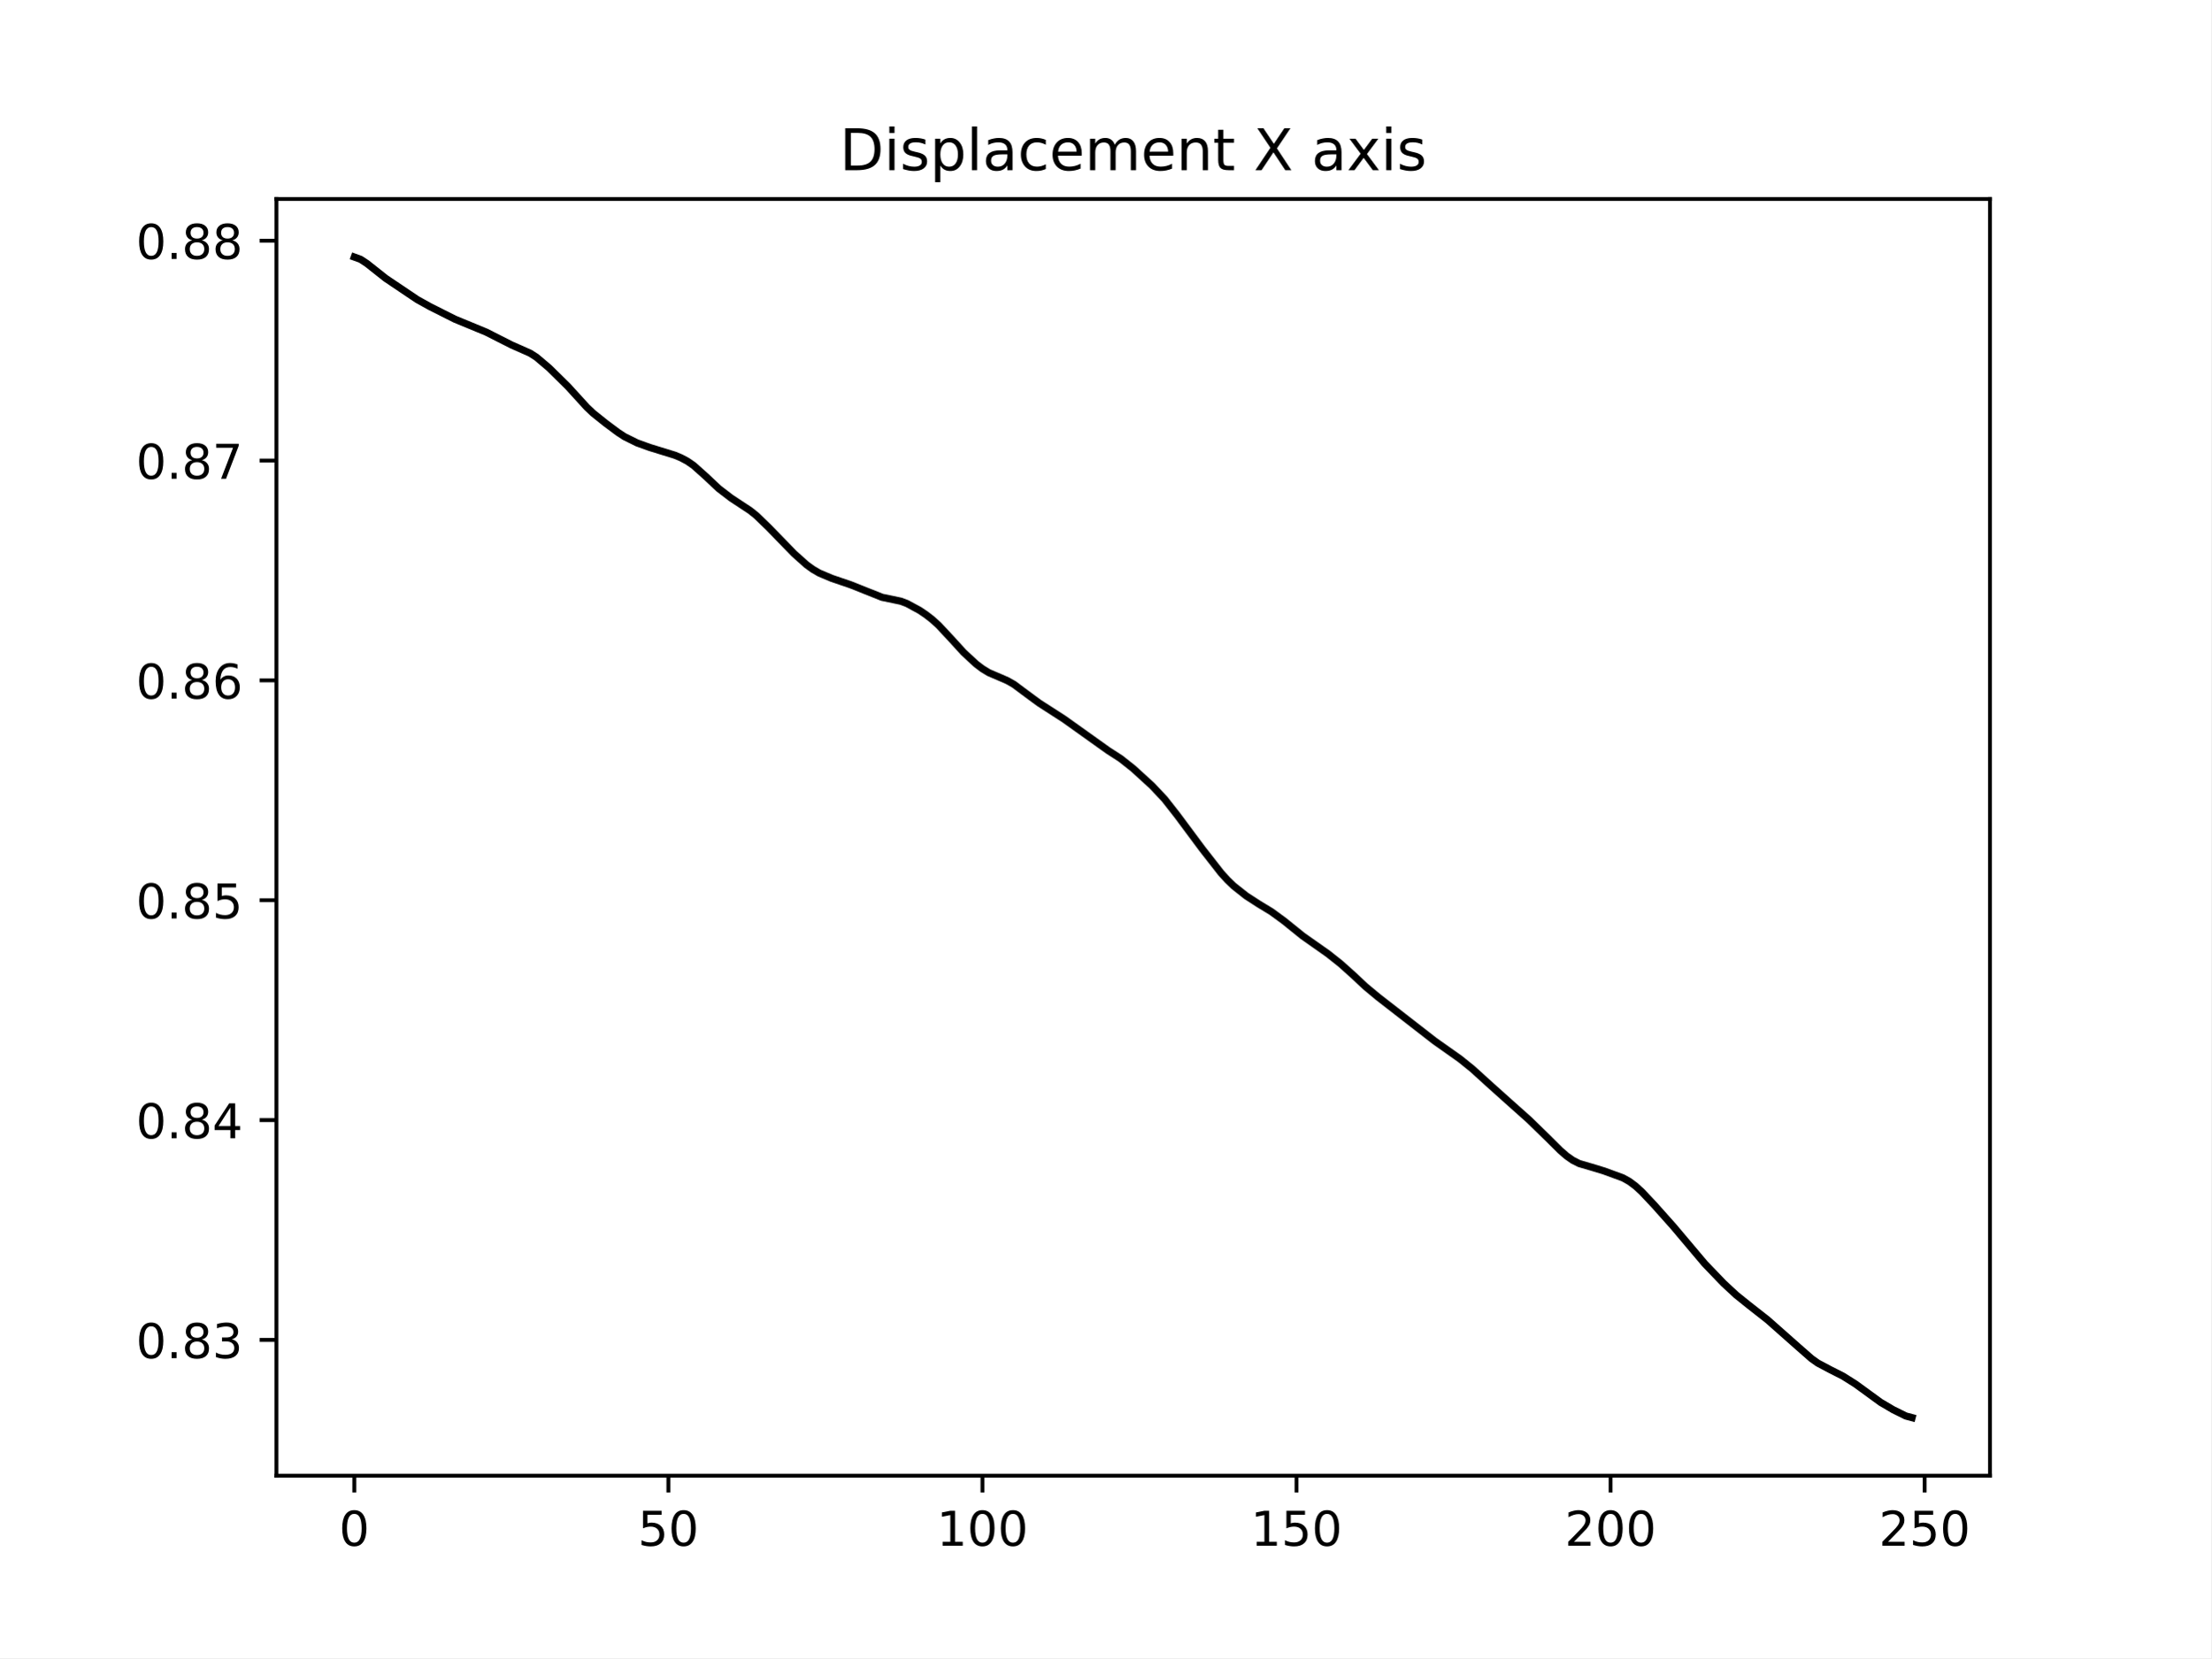
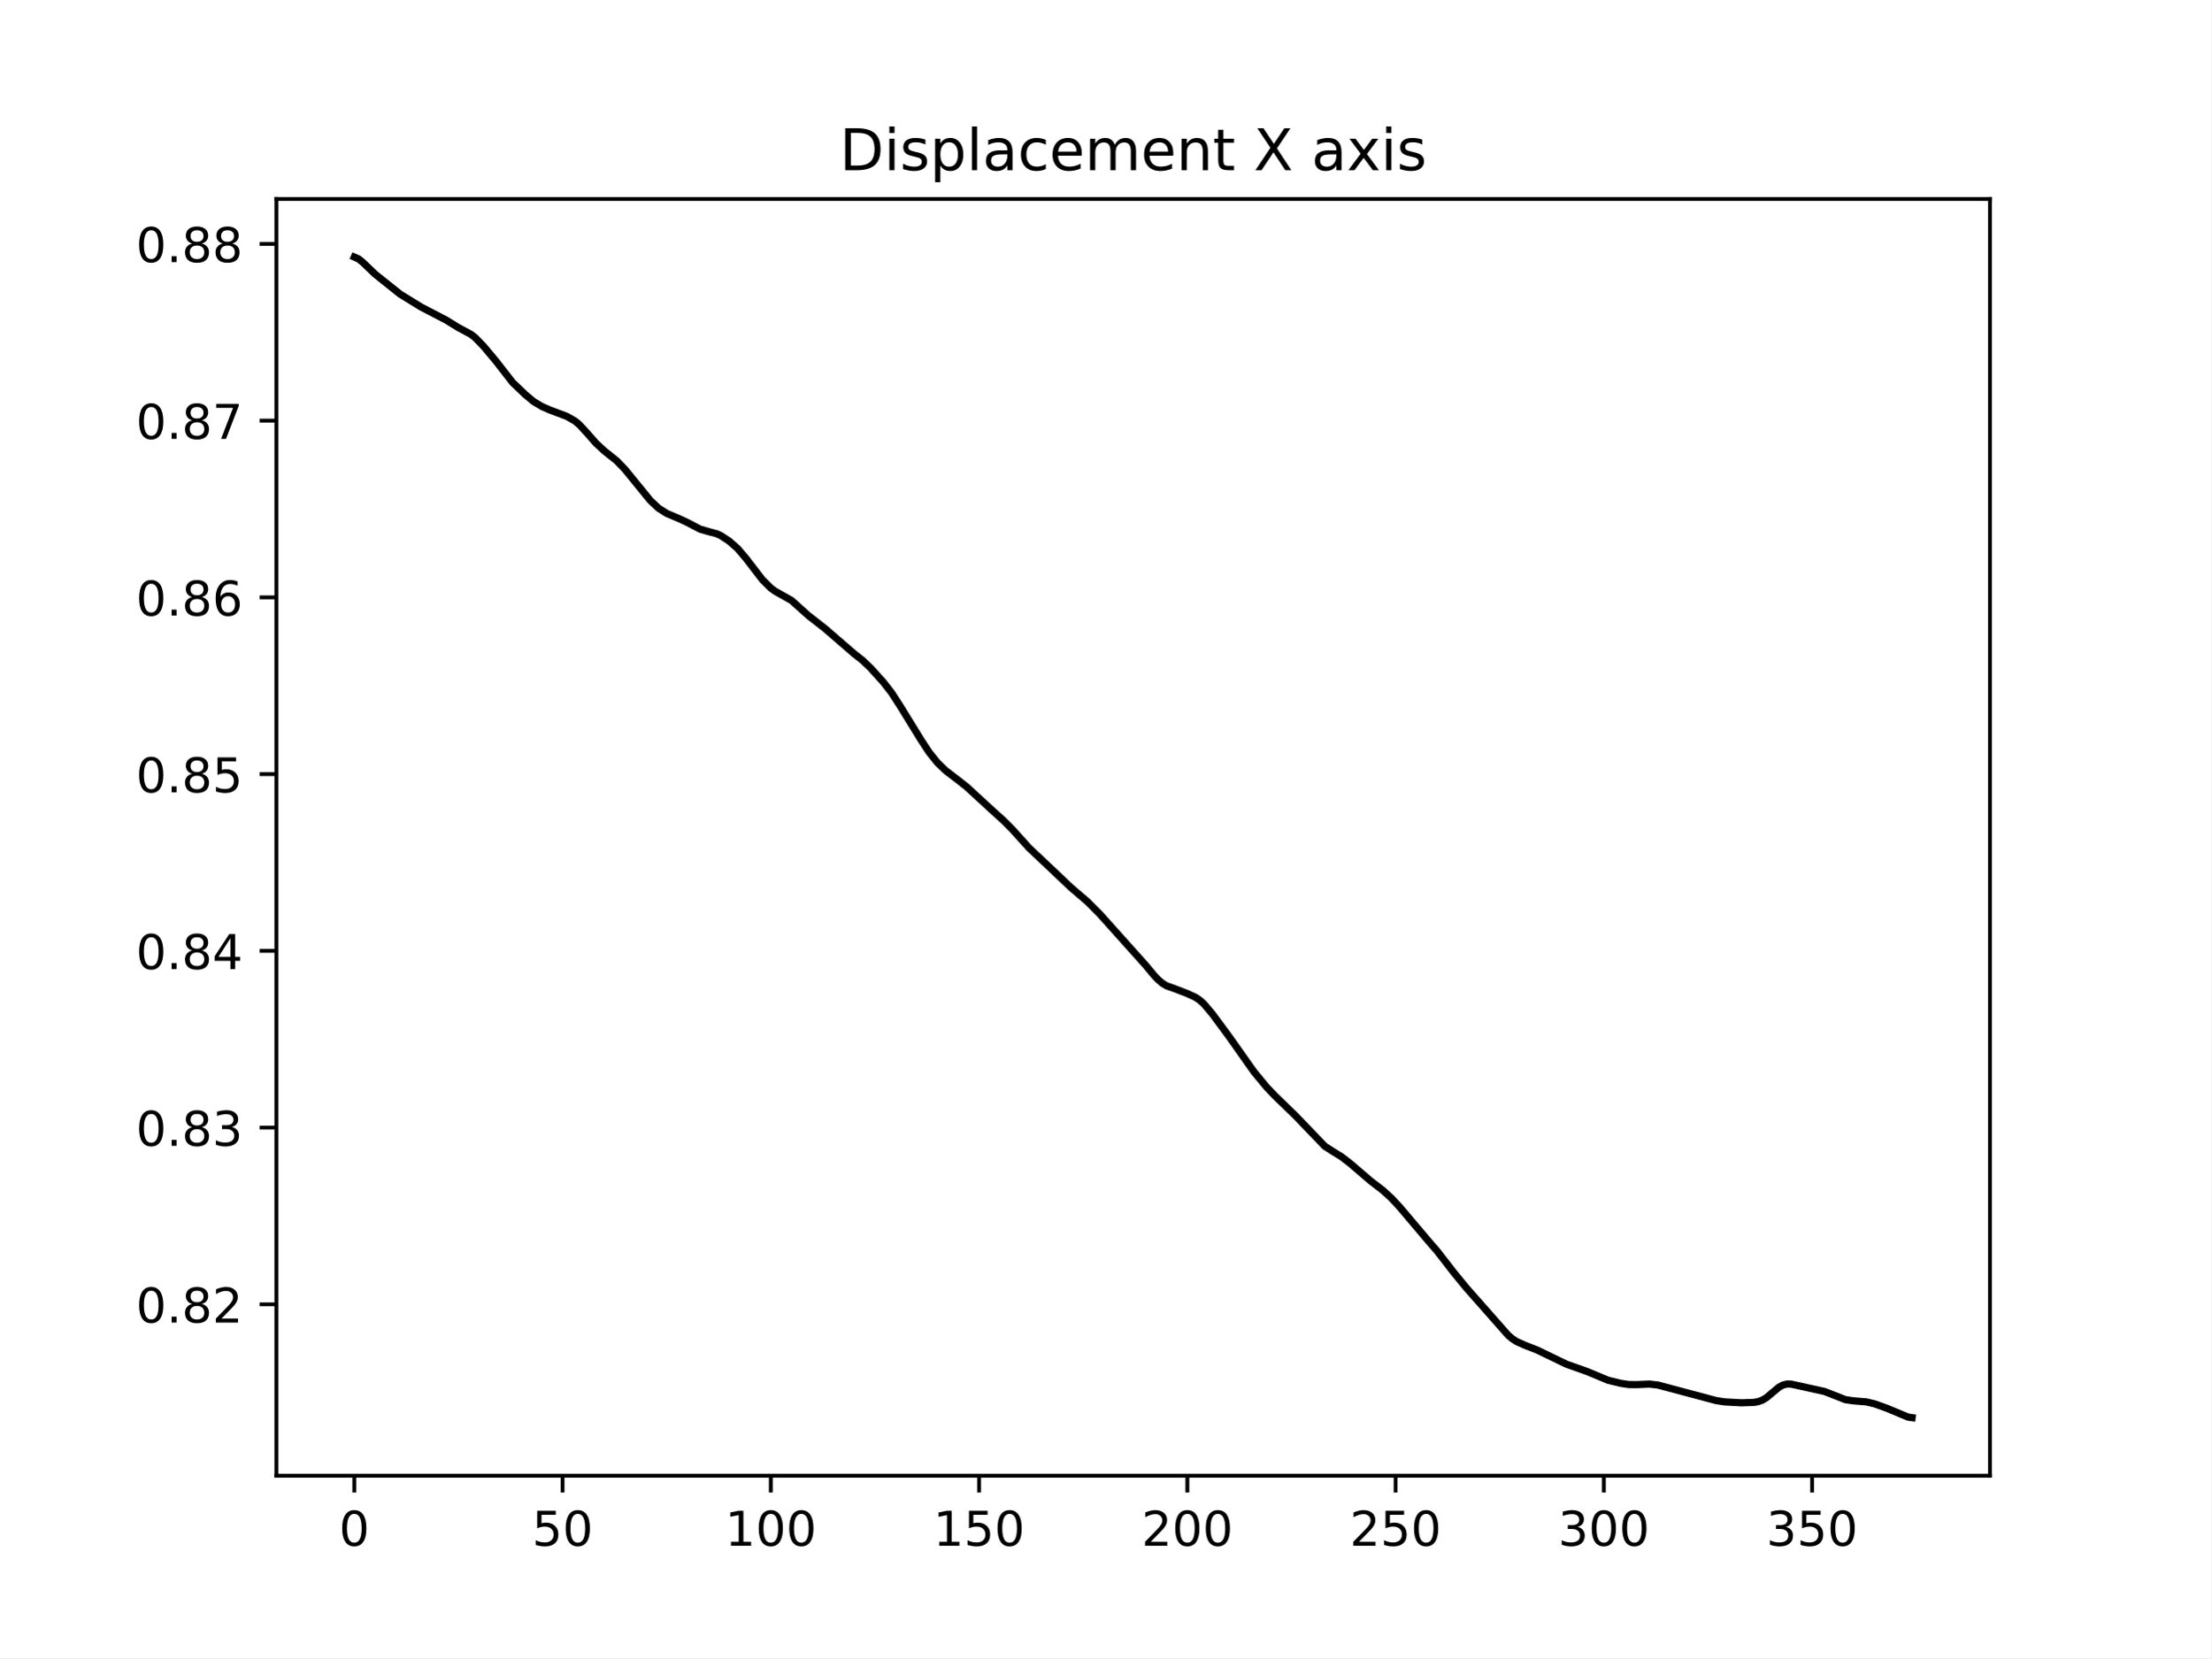
<svg xmlns="http://www.w3.org/2000/svg" xmlns:xlink="http://www.w3.org/1999/xlink" width="460.8pt" height="345.6pt" viewBox="0 0 460.8 345.6" version="1.1">
  <defs>
    <style type="text/css">*{stroke-linejoin: round; stroke-linecap: butt}</style>
  </defs>
  <g id="figure_1">
    <g id="patch_1">
      <path d="M 0 345.6  L 460.8 345.6  L 460.8 0  L 0 0  z " style="fill: #ffffff" />
    </g>
    <g id="axes_1">
      <g id="patch_2">
        <path d="M 57.6 307.584  L 414.72 307.584  L 414.72 41.472  L 57.6 41.472  z " style="fill: #ffffff" />
      </g>
      <g id="matplotlib.axis_1">
        <g id="xtick_1">
          <g id="line2d_1">
            <defs>
-               <path id="m9e3b143308" d="M 0 0  L 0 3.5  " style="stroke: #000000; stroke-width: 0.8" />
+               <path id="m1188296647" d="M 0 0  L 0 3.5  " style="stroke: #000000; stroke-width: 0.8" />
            </defs>
            <g>
-               <use xlink:href="#m9e3b143308" x="73.833" y="307.584" style="stroke: #000000; stroke-width: 0.8" />
+               <use xlink:href="#m1188296647" x="73.833" y="307.584" style="stroke: #000000; stroke-width: 0.8" />
            </g>
          </g>
          <g id="text_1">
            <g transform="translate(70.65148 322.1824) scale(0.1 -0.1)">
              <defs>
                <path id="DejaVuSans-30" d="M 2034 4250  Q 1547 4250 1301 3770  Q 1056 3291 1056 2328  Q 1056 1369 1301 889  Q 1547 409 2034 409  Q 2525 409 2770 889  Q 3016 1369 3016 2328  Q 3016 3291 2770 3770  Q 2525 4250 2034 4250  z M 2034 4750  Q 2819 4750 3233 4129  Q 3647 3509 3647 2328  Q 3647 1150 3233 529  Q 2819 -91 2034 -91  Q 1250 -91 836 529  Q 422 1150 422 2328  Q 422 3509 836 4129  Q 1250 4750 2034 4750  z " transform="scale(0.015625)" />
              </defs>
              <use xlink:href="#DejaVuSans-30" />
            </g>
          </g>
        </g>
        <g id="xtick_2">
          <g id="line2d_2">
            <g>
-               <use xlink:href="#m9e3b143308" x="139.287" y="307.584" style="stroke: #000000; stroke-width: 0.8" />
+               <use xlink:href="#m1188296647" x="117.236" y="307.584" style="stroke: #000000; stroke-width: 0.8" />
            </g>
          </g>
          <g id="text_2">
-             <g transform="translate(132.9248 322.1824) scale(0.1 -0.1)">
+             <g transform="translate(110.8732 322.1824) scale(0.1 -0.1)">
              <defs>
                <path id="DejaVuSans-35" d="M 691 4666  L 3169 4666  L 3169 4134  L 1269 4134  L 1269 2991  Q 1406 3038 1543 3061  Q 1681 3084 1819 3084  Q 2600 3084 3056 2656  Q 3513 2228 3513 1497  Q 3513 744 3044 326  Q 2575 -91 1722 -91  Q 1428 -91 1123 -41  Q 819 9 494 109  L 494 744  Q 775 591 1075 516  Q 1375 441 1709 441  Q 2250 441 2565 725  Q 2881 1009 2881 1497  Q 2881 1984 2565 2268  Q 2250 2553 1709 2553  Q 1456 2553 1204 2497  Q 953 2441 691 2322  L 691 4666  z " transform="scale(0.015625)" />
              </defs>
              <use xlink:href="#DejaVuSans-35" />
              <use xlink:href="#DejaVuSans-30" x="63.623" />
            </g>
          </g>
        </g>
        <g id="xtick_3">
          <g id="line2d_3">
            <g>
-               <use xlink:href="#m9e3b143308" x="204.742" y="307.584" style="stroke: #000000; stroke-width: 0.8" />
+               <use xlink:href="#m1188296647" x="160.639" y="307.584" style="stroke: #000000; stroke-width: 0.8" />
            </g>
          </g>
          <g id="text_3">
-             <g transform="translate(195.1981 322.1824) scale(0.1 -0.1)">
+             <g transform="translate(151.095 322.1824) scale(0.1 -0.1)">
              <defs>
                <path id="DejaVuSans-31" d="M 794 531  L 1825 531  L 1825 4091  L 703 3866  L 703 4441  L 1819 4666  L 2450 4666  L 2450 531  L 3481 531  L 3481 0  L 794 0  L 794 531  z " transform="scale(0.015625)" />
              </defs>
              <use xlink:href="#DejaVuSans-31" />
              <use xlink:href="#DejaVuSans-30" x="63.623" />
              <use xlink:href="#DejaVuSans-30" x="127.246" />
            </g>
          </g>
        </g>
        <g id="xtick_4">
          <g id="line2d_4">
            <g>
-               <use xlink:href="#m9e3b143308" x="270.196" y="307.584" style="stroke: #000000; stroke-width: 0.8" />
+               <use xlink:href="#m1188296647" x="204.042" y="307.584" style="stroke: #000000; stroke-width: 0.8" />
            </g>
          </g>
          <g id="text_4">
-             <g transform="translate(260.6526 322.1824) scale(0.1 -0.1)">
+             <g transform="translate(194.498 322.1824) scale(0.1 -0.1)">
              <use xlink:href="#DejaVuSans-31" />
              <use xlink:href="#DejaVuSans-35" x="63.623" />
              <use xlink:href="#DejaVuSans-30" x="127.246" />
            </g>
          </g>
        </g>
        <g id="xtick_5">
          <g id="line2d_5">
            <g>
-               <use xlink:href="#m9e3b143308" x="335.651" y="307.584" style="stroke: #000000; stroke-width: 0.8" />
+               <use xlink:href="#m1188296647" x="247.445" y="307.584" style="stroke: #000000; stroke-width: 0.8" />
            </g>
          </g>
          <g id="text_5">
-             <g transform="translate(326.1072 322.1824) scale(0.1 -0.1)">
+             <g transform="translate(237.901 322.1824) scale(0.1 -0.1)">
              <defs>
                <path id="DejaVuSans-32" d="M 1228 531  L 3431 531  L 3431 0  L 469 0  L 469 531  Q 828 903 1448 1529  Q 2069 2156 2228 2338  Q 2531 2678 2651 2914  Q 2772 3150 2772 3378  Q 2772 3750 2511 3984  Q 2250 4219 1831 4219  Q 1534 4219 1204 4116  Q 875 4013 500 3803  L 500 4441  Q 881 4594 1212 4672  Q 1544 4750 1819 4750  Q 2544 4750 2975 4387  Q 3406 4025 3406 3419  Q 3406 3131 3298 2873  Q 3191 2616 2906 2266  Q 2828 2175 2409 1742  Q 1991 1309 1228 531  z " transform="scale(0.015625)" />
              </defs>
              <use xlink:href="#DejaVuSans-32" />
              <use xlink:href="#DejaVuSans-30" x="63.623" />
              <use xlink:href="#DejaVuSans-30" x="127.246" />
            </g>
          </g>
        </g>
        <g id="xtick_6">
          <g id="line2d_6">
            <g>
-               <use xlink:href="#m9e3b143308" x="401.105" y="307.584" style="stroke: #000000; stroke-width: 0.8" />
+               <use xlink:href="#m1188296647" x="290.848" y="307.584" style="stroke: #000000; stroke-width: 0.8" />
            </g>
          </g>
          <g id="text_6">
-             <g transform="translate(391.5617 322.1824) scale(0.1 -0.1)">
+             <g transform="translate(281.304 322.1824) scale(0.1 -0.1)">
              <use xlink:href="#DejaVuSans-32" />
              <use xlink:href="#DejaVuSans-35" x="63.623" />
              <use xlink:href="#DejaVuSans-30" x="127.246" />
            </g>
          </g>
        </g>
+         <g id="xtick_7">
+           <g id="line2d_7">
+             <g>
+               <use xlink:href="#m1188296647" x="334.251" y="307.584" style="stroke: #000000; stroke-width: 0.8" />
+             </g>
+           </g>
+           <g id="text_7">
+             <g transform="translate(324.7071 322.1824) scale(0.1 -0.1)">
+               <defs>
+                 <path id="DejaVuSans-33" d="M 2597 2516  Q 3050 2419 3304 2112  Q 3559 1806 3559 1356  Q 3559 666 3084 287  Q 2609 -91 1734 -91  Q 1441 -91 1130 -33  Q 819 25 488 141  L 488 750  Q 750 597 1062 519  Q 1375 441 1716 441  Q 2309 441 2620 675  Q 2931 909 2931 1356  Q 2931 1769 2642 2001  Q 2353 2234 1838 2234  L 1294 2234  L 1294 2753  L 1863 2753  Q 2328 2753 2575 2939  Q 2822 3125 2822 3475  Q 2822 3834 2567 4026  Q 2313 4219 1838 4219  Q 1578 4219 1281 4162  Q 984 4106 628 3988  L 628 4550  Q 988 4650 1302 4700  Q 1616 4750 1894 4750  Q 2613 4750 3031 4423  Q 3450 4097 3450 3541  Q 3450 3153 3228 2886  Q 3006 2619 2597 2516  z " transform="scale(0.015625)" />
+               </defs>
+               <use xlink:href="#DejaVuSans-33" />
+               <use xlink:href="#DejaVuSans-30" x="63.623" />
+               <use xlink:href="#DejaVuSans-30" x="127.246" />
+             </g>
+           </g>
+         </g>
+         <g id="xtick_8">
+           <g id="line2d_8">
+             <g>
+               <use xlink:href="#m1188296647" x="377.654" y="307.584" style="stroke: #000000; stroke-width: 0.8" />
+             </g>
+           </g>
+           <g id="text_8">
+             <g transform="translate(368.1101 322.1824) scale(0.1 -0.1)">
+               <use xlink:href="#DejaVuSans-33" />
+               <use xlink:href="#DejaVuSans-35" x="63.623" />
+               <use xlink:href="#DejaVuSans-30" x="127.246" />
+             </g>
+           </g>
+         </g>
      </g>
      <g id="matplotlib.axis_2">
        <g id="ytick_1">
-           <g id="line2d_7">
+           <g id="line2d_9">
            <defs>
-               <path id="m3b4f9bfd8f" d="M 0 0  L -3.5 0  " style="stroke: #000000; stroke-width: 0.8" />
+               <path id="mca9ade011c" d="M 0 0  L -3.5 0  " style="stroke: #000000; stroke-width: 0.8" />
            </defs>
            <g>
-               <use xlink:href="#m3b4f9bfd8f" x="57.6" y="279.282" style="stroke: #000000; stroke-width: 0.8" />
-             </g>
-           </g>
-           <g id="text_7">
-             <g transform="translate(28.33438 283.0815) scale(0.1 -0.1)">
+               <use xlink:href="#mca9ade011c" x="57.6" y="271.867" style="stroke: #000000; stroke-width: 0.8" />
+             </g>
+           </g>
+           <g id="text_9">
+             <g transform="translate(28.33438 275.6663) scale(0.1 -0.1)">
              <defs>
                <path id="DejaVuSans-2e" d="M 684 794  L 1344 794  L 1344 0  L 684 0  L 684 794  z " transform="scale(0.015625)" />
                <path id="DejaVuSans-38" d="M 2034 2216  Q 1584 2216 1326 1975  Q 1069 1734 1069 1313  Q 1069 891 1326 650  Q 1584 409 2034 409  Q 2484 409 2743 651  Q 3003 894 3003 1313  Q 3003 1734 2745 1975  Q 2488 2216 2034 2216  z M 1403 2484  Q 997 2584 770 2862  Q 544 3141 544 3541  Q 544 4100 942 4425  Q 1341 4750 2034 4750  Q 2731 4750 3128 4425  Q 3525 4100 3525 3541  Q 3525 3141 3298 2862  Q 3072 2584 2669 2484  Q 3125 2378 3379 2068  Q 3634 1759 3634 1313  Q 3634 634 3220 271  Q 2806 -91 2034 -91  Q 1263 -91 848 271  Q 434 634 434 1313  Q 434 1759 690 2068  Q 947 2378 1403 2484  z M 1172 3481  Q 1172 3119 1398 2916  Q 1625 2713 2034 2713  Q 2441 2713 2670 2916  Q 2900 3119 2900 3481  Q 2900 3844 2670 4047  Q 2441 4250 2034 4250  Q 1625 4250 1398 4047  Q 1172 3844 1172 3481  z " transform="scale(0.015625)" />
-                 <path id="DejaVuSans-33" d="M 2597 2516  Q 3050 2419 3304 2112  Q 3559 1806 3559 1356  Q 3559 666 3084 287  Q 2609 -91 1734 -91  Q 1441 -91 1130 -33  Q 819 25 488 141  L 488 750  Q 750 597 1062 519  Q 1375 441 1716 441  Q 2309 441 2620 675  Q 2931 909 2931 1356  Q 2931 1769 2642 2001  Q 2353 2234 1838 2234  L 1294 2234  L 1294 2753  L 1863 2753  Q 2328 2753 2575 2939  Q 2822 3125 2822 3475  Q 2822 3834 2567 4026  Q 2313 4219 1838 4219  Q 1578 4219 1281 4162  Q 984 4106 628 3988  L 628 4550  Q 988 4650 1302 4700  Q 1616 4750 1894 4750  Q 2613 4750 3031 4423  Q 3450 4097 3450 3541  Q 3450 3153 3228 2886  Q 3006 2619 2597 2516  z " transform="scale(0.015625)" />
-               </defs>
+               </defs>
+               <use xlink:href="#DejaVuSans-30" />
+               <use xlink:href="#DejaVuSans-2e" x="63.623" />
+               <use xlink:href="#DejaVuSans-38" x="95.41" />
+               <use xlink:href="#DejaVuSans-32" x="159.033" />
+             </g>
+           </g>
+         </g>
+         <g id="ytick_2">
+           <g id="line2d_10">
+             <g>
+               <use xlink:href="#mca9ade011c" x="57.6" y="235.028" style="stroke: #000000; stroke-width: 0.8" />
+             </g>
+           </g>
+           <g id="text_10">
+             <g transform="translate(28.33438 238.8269) scale(0.1 -0.1)">
              <use xlink:href="#DejaVuSans-30" />
              <use xlink:href="#DejaVuSans-2e" x="63.623" />
              <use xlink:href="#DejaVuSans-38" x="95.41" />
              <use xlink:href="#DejaVuSans-33" x="159.033" />
            </g>
          </g>
        </g>
-         <g id="ytick_2">
-           <g id="line2d_8">
-             <g>
-               <use xlink:href="#m3b4f9bfd8f" x="57.6" y="233.459" style="stroke: #000000; stroke-width: 0.8" />
-             </g>
-           </g>
-           <g id="text_8">
-             <g transform="translate(28.33438 237.2577) scale(0.1 -0.1)">
+         <g id="ytick_3">
+           <g id="line2d_11">
+             <g>
+               <use xlink:href="#mca9ade011c" x="57.6" y="198.188" style="stroke: #000000; stroke-width: 0.8" />
+             </g>
+           </g>
+           <g id="text_11">
+             <g transform="translate(28.33438 201.9876) scale(0.1 -0.1)">
              <defs>
                <path id="DejaVuSans-34" d="M 2419 4116  L 825 1625  L 2419 1625  L 2419 4116  z M 2253 4666  L 3047 4666  L 3047 1625  L 3713 1625  L 3713 1100  L 3047 1100  L 3047 0  L 2419 0  L 2419 1100  L 313 1100  L 313 1709  L 2253 4666  z " transform="scale(0.015625)" />
              </defs>
              <use xlink:href="#DejaVuSans-30" />
              <use xlink:href="#DejaVuSans-2e" x="63.623" />
              <use xlink:href="#DejaVuSans-38" x="95.41" />
              <use xlink:href="#DejaVuSans-34" x="159.033" />
            </g>
          </g>
        </g>
-         <g id="ytick_3">
-           <g id="line2d_9">
-             <g>
-               <use xlink:href="#m3b4f9bfd8f" x="57.6" y="187.635" style="stroke: #000000; stroke-width: 0.8" />
-             </g>
-           </g>
-           <g id="text_9">
-             <g transform="translate(28.33438 191.434) scale(0.1 -0.1)">
+         <g id="ytick_4">
+           <g id="line2d_12">
+             <g>
+               <use xlink:href="#mca9ade011c" x="57.6" y="161.349" style="stroke: #000000; stroke-width: 0.8" />
+             </g>
+           </g>
+           <g id="text_12">
+             <g transform="translate(28.33438 165.1482) scale(0.1 -0.1)">
              <use xlink:href="#DejaVuSans-30" />
              <use xlink:href="#DejaVuSans-2e" x="63.623" />
              <use xlink:href="#DejaVuSans-38" x="95.41" />
              <use xlink:href="#DejaVuSans-35" x="159.033" />
            </g>
          </g>
        </g>
-         <g id="ytick_4">
-           <g id="line2d_10">
-             <g>
-               <use xlink:href="#m3b4f9bfd8f" x="57.6" y="141.811" style="stroke: #000000; stroke-width: 0.8" />
-             </g>
-           </g>
-           <g id="text_10">
-             <g transform="translate(28.33438 145.6102) scale(0.1 -0.1)">
+         <g id="ytick_5">
+           <g id="line2d_13">
+             <g>
+               <use xlink:href="#mca9ade011c" x="57.6" y="124.51" style="stroke: #000000; stroke-width: 0.8" />
+             </g>
+           </g>
+           <g id="text_13">
+             <g transform="translate(28.33438 128.3089) scale(0.1 -0.1)">
              <defs>
                <path id="DejaVuSans-36" d="M 2113 2584  Q 1688 2584 1439 2293  Q 1191 2003 1191 1497  Q 1191 994 1439 701  Q 1688 409 2113 409  Q 2538 409 2786 701  Q 3034 994 3034 1497  Q 3034 2003 2786 2293  Q 2538 2584 2113 2584  z M 3366 4563  L 3366 3988  Q 3128 4100 2886 4159  Q 2644 4219 2406 4219  Q 1781 4219 1451 3797  Q 1122 3375 1075 2522  Q 1259 2794 1537 2939  Q 1816 3084 2150 3084  Q 2853 3084 3261 2657  Q 3669 2231 3669 1497  Q 3669 778 3244 343  Q 2819 -91 2113 -91  Q 1303 -91 875 529  Q 447 1150 447 2328  Q 447 3434 972 4092  Q 1497 4750 2381 4750  Q 2619 4750 2861 4703  Q 3103 4656 3366 4563  z " transform="scale(0.015625)" />
              </defs>
              <use xlink:href="#DejaVuSans-30" />
              <use xlink:href="#DejaVuSans-2e" x="63.623" />
              <use xlink:href="#DejaVuSans-38" x="95.41" />
              <use xlink:href="#DejaVuSans-36" x="159.033" />
            </g>
          </g>
        </g>
-         <g id="ytick_5">
-           <g id="line2d_11">
-             <g>
-               <use xlink:href="#m3b4f9bfd8f" x="57.6" y="95.987" style="stroke: #000000; stroke-width: 0.8" />
-             </g>
-           </g>
-           <g id="text_11">
-             <g transform="translate(28.33438 99.78642) scale(0.1 -0.1)">
+         <g id="ytick_6">
+           <g id="line2d_14">
+             <g>
+               <use xlink:href="#mca9ade011c" x="57.6" y="87.67" style="stroke: #000000; stroke-width: 0.8" />
+             </g>
+           </g>
+           <g id="text_14">
+             <g transform="translate(28.33438 91.46952) scale(0.1 -0.1)">
              <defs>
                <path id="DejaVuSans-37" d="M 525 4666  L 3525 4666  L 3525 4397  L 1831 0  L 1172 0  L 2766 4134  L 525 4134  L 525 4666  z " transform="scale(0.015625)" />
              </defs>
              <use xlink:href="#DejaVuSans-30" />
              <use xlink:href="#DejaVuSans-2e" x="63.623" />
              <use xlink:href="#DejaVuSans-38" x="95.41" />
              <use xlink:href="#DejaVuSans-37" x="159.033" />
            </g>
          </g>
        </g>
-         <g id="ytick_6">
-           <g id="line2d_12">
-             <g>
-               <use xlink:href="#m3b4f9bfd8f" x="57.6" y="50.163" style="stroke: #000000; stroke-width: 0.8" />
-             </g>
-           </g>
-           <g id="text_12">
-             <g transform="translate(28.33438 53.96265) scale(0.1 -0.1)">
+         <g id="ytick_7">
+           <g id="line2d_15">
+             <g>
+               <use xlink:href="#mca9ade011c" x="57.6" y="50.831" style="stroke: #000000; stroke-width: 0.8" />
+             </g>
+           </g>
+           <g id="text_15">
+             <g transform="translate(28.33438 54.63016) scale(0.1 -0.1)">
              <use xlink:href="#DejaVuSans-30" />
              <use xlink:href="#DejaVuSans-2e" x="63.623" />
              <use xlink:href="#DejaVuSans-38" x="95.41" />
              <use xlink:href="#DejaVuSans-38" x="159.033" />
            </g>
          </g>
        </g>
      </g>
-       <g id="line2d_13">
-         <path d="M 73.833 53.568  L 75.142 54.047  L 76.451 54.906  L 80.378 58.011  L 86.924 62.415  L 89.542 63.875  L 94.778 66.511  L 101.324 69.216  L 106.56 71.872  L 110.487 73.611  L 111.796 74.454  L 114.415 76.672  L 118.342 80.539  L 122.269 84.852  L 123.578 86.093  L 126.196 88.192  L 128.815 90.145  L 130.124 90.999  L 132.742 92.298  L 135.36 93.247  L 140.596 94.863  L 141.905 95.407  L 143.215 96.104  L 144.524 97.003  L 147.142 99.343  L 149.76 101.811  L 152.378 103.815  L 156.305 106.401  L 157.615 107.447  L 160.233 109.983  L 165.469 115.375  L 168.087 117.716  L 169.396 118.66  L 170.705 119.424  L 173.324 120.535  L 177.251 121.873  L 183.796 124.484  L 187.724 125.306  L 189.033 125.8  L 191.651 127.22  L 192.96 128.101  L 194.269 129.116  L 195.578 130.299  L 198.196 133.104  L 200.815 135.98  L 203.433 138.405  L 204.742 139.393  L 206.051 140.191  L 208.669 141.314  L 209.978 141.888  L 211.287 142.63  L 213.905 144.58  L 216.524 146.513  L 221.76 149.885  L 230.924 156.424  L 233.542 158.114  L 236.16 160.185  L 240.087 163.772  L 242.705 166.552  L 245.324 169.894  L 250.56 176.938  L 254.487 181.965  L 255.796 183.406  L 257.105 184.667  L 259.724 186.74  L 262.342 188.434  L 264.96 190.02  L 267.578 191.936  L 271.505 195.102  L 276.742 198.788  L 279.36 200.861  L 281.978 203.206  L 284.596 205.654  L 287.215 207.831  L 298.996 216.986  L 304.233 220.685  L 306.851 222.794  L 310.778 226.358  L 314.705 229.876  L 318.633 233.378  L 322.56 237.199  L 325.178 239.802  L 326.487 240.94  L 327.796 241.861  L 329.105 242.517  L 331.724 243.287  L 334.342 244.085  L 338.269 245.53  L 339.578 246.265  L 340.887 247.242  L 342.196 248.445  L 344.815 251.233  L 348.742 255.642  L 355.287 263.402  L 359.215 267.492  L 361.833 269.919  L 364.451 272.027  L 368.378 275.108  L 374.924 280.899  L 377.542 283.191  L 378.851 284.119  L 381.469 285.509  L 384.087 286.836  L 386.705 288.485  L 391.942 292.302  L 394.56 293.842  L 397.178 295.137  L 398.487 295.488  L 398.487 295.488  " clip-path="url(#p3cadb27b28)" style="fill: none; stroke: #000000; stroke-width: 1.5; stroke-linecap: square" />
+       <g id="line2d_16">
+         <path d="M 73.833 53.568  L 74.701 53.953  L 75.569 54.643  L 78.173 57.14  L 83.381 61.297  L 87.722 63.974  L 92.93 66.683  L 95.534 68.283  L 98.138 69.681  L 99.006 70.359  L 100.743 72.142  L 103.347 75.251  L 106.819 79.716  L 109.423 82.204  L 111.159 83.66  L 112.895 84.705  L 114.632 85.468  L 118.104 86.766  L 119.84 87.764  L 120.708 88.487  L 122.444 90.368  L 124.18 92.353  L 125.916 93.963  L 128.521 96.042  L 130.257 97.851  L 135.465 104.245  L 137.201 105.898  L 138.937 107.003  L 141.541 108.103  L 143.278 108.911  L 145.882 110.281  L 147.618 110.783  L 149.354 111.241  L 150.222 111.638  L 151.958 112.78  L 153.694 114.304  L 155.43 116.339  L 158.903 120.852  L 160.639 122.566  L 161.507 123.207  L 164.979 125.168  L 166.715 126.735  L 168.451 128.29  L 171.924 131.001  L 178 136.258  L 179.736 137.616  L 181.472 139.281  L 184.076 142.165  L 185.813 144.4  L 187.549 147.087  L 191.889 154.138  L 193.625 156.791  L 195.361 158.963  L 197.097 160.63  L 199.701 162.62  L 201.438 163.986  L 206.646 168.774  L 209.25 171.135  L 210.986 172.89  L 214.458 176.736  L 218.799 180.827  L 223.139 184.945  L 226.611 187.919  L 229.216 190.534  L 238.764 201.195  L 240.5 203.288  L 241.368 204.203  L 242.236 204.943  L 243.104 205.471  L 244.841 206.09  L 247.445 207.09  L 249.181 207.893  L 250.049 208.484  L 250.917 209.27  L 252.653 211.328  L 256.125 216.023  L 261.334 223.4  L 263.938 226.552  L 265.674 228.38  L 270.014 232.585  L 276.091 238.916  L 277.827 240.033  L 279.563 241.1  L 281.299 242.426  L 285.639 246.145  L 288.244 248.149  L 289.98 249.739  L 291.716 251.605  L 297.792 258.788  L 299.528 260.785  L 303.001 265.265  L 305.605 268.44  L 314.285 278.281  L 315.153 279.024  L 316.022 279.599  L 317.758 280.381  L 320.362 281.398  L 326.438 284.338  L 330.779 285.878  L 335.119 287.688  L 337.723 288.325  L 339.459 288.586  L 341.195 288.596  L 343.799 288.487  L 345.536 288.694  L 357.688 291.938  L 359.425 292.202  L 362.897 292.393  L 365.501 292.31  L 366.369 292.156  L 367.237 291.852  L 368.105 291.342  L 370.709 289.159  L 371.577 288.683  L 372.445 288.474  L 373.314 288.505  L 380.258 290.038  L 384.598 291.739  L 386.334 291.986  L 388.939 292.2  L 390.675 292.607  L 393.279 293.55  L 397.619 295.362  L 398.487 295.488  L 398.487 295.488  " clip-path="url(#p6d93c12da8)" style="fill: none; stroke: #000000; stroke-width: 1.5; stroke-linecap: square" />
      </g>
      <g id="patch_3">
        <path d="M 57.6 307.584  L 57.6 41.472  " style="fill: none; stroke: #000000; stroke-width: 0.8; stroke-linejoin: miter; stroke-linecap: square" />
      </g>
      <g id="patch_4">
        <path d="M 414.72 307.584  L 414.72 41.472  " style="fill: none; stroke: #000000; stroke-width: 0.8; stroke-linejoin: miter; stroke-linecap: square" />
      </g>
      <g id="patch_5">
        <path d="M 57.6 307.584  L 414.72 307.584  " style="fill: none; stroke: #000000; stroke-width: 0.8; stroke-linejoin: miter; stroke-linecap: square" />
      </g>
      <g id="patch_6">
        <path d="M 57.6 41.472  L 414.72 41.472  " style="fill: none; stroke: #000000; stroke-width: 0.8; stroke-linejoin: miter; stroke-linecap: square" />
      </g>
-       <g id="text_13">
+       <g id="text_16">
        <g transform="translate(174.9684 35.472) scale(0.12 -0.12)">
          <defs>
            <path id="DejaVuSans-44" d="M 1259 4147  L 1259 519  L 2022 519  Q 2988 519 3436 956  Q 3884 1394 3884 2338  Q 3884 3275 3436 3711  Q 2988 4147 2022 4147  L 1259 4147  z M 628 4666  L 1925 4666  Q 3281 4666 3915 4102  Q 4550 3538 4550 2338  Q 4550 1131 3912 565  Q 3275 0 1925 0  L 628 0  L 628 4666  z " transform="scale(0.015625)" />
            <path id="DejaVuSans-69" d="M 603 3500  L 1178 3500  L 1178 0  L 603 0  L 603 3500  z M 603 4863  L 1178 4863  L 1178 4134  L 603 4134  L 603 4863  z " transform="scale(0.015625)" />
            <path id="DejaVuSans-73" d="M 2834 3397  L 2834 2853  Q 2591 2978 2328 3040  Q 2066 3103 1784 3103  Q 1356 3103 1142 2972  Q 928 2841 928 2578  Q 928 2378 1081 2264  Q 1234 2150 1697 2047  L 1894 2003  Q 2506 1872 2764 1633  Q 3022 1394 3022 966  Q 3022 478 2636 193  Q 2250 -91 1575 -91  Q 1294 -91 989 -36  Q 684 19 347 128  L 347 722  Q 666 556 975 473  Q 1284 391 1588 391  Q 1994 391 2212 530  Q 2431 669 2431 922  Q 2431 1156 2273 1281  Q 2116 1406 1581 1522  L 1381 1569  Q 847 1681 609 1914  Q 372 2147 372 2553  Q 372 3047 722 3315  Q 1072 3584 1716 3584  Q 2034 3584 2315 3537  Q 2597 3491 2834 3397  z " transform="scale(0.015625)" />
            <path id="DejaVuSans-70" d="M 1159 525  L 1159 -1331  L 581 -1331  L 581 3500  L 1159 3500  L 1159 2969  Q 1341 3281 1617 3432  Q 1894 3584 2278 3584  Q 2916 3584 3314 3078  Q 3713 2572 3713 1747  Q 3713 922 3314 415  Q 2916 -91 2278 -91  Q 1894 -91 1617 61  Q 1341 213 1159 525  z M 3116 1747  Q 3116 2381 2855 2742  Q 2594 3103 2138 3103  Q 1681 3103 1420 2742  Q 1159 2381 1159 1747  Q 1159 1113 1420 752  Q 1681 391 2138 391  Q 2594 391 2855 752  Q 3116 1113 3116 1747  z " transform="scale(0.015625)" />
            <path id="DejaVuSans-6c" d="M 603 4863  L 1178 4863  L 1178 0  L 603 0  L 603 4863  z " transform="scale(0.015625)" />
            <path id="DejaVuSans-61" d="M 2194 1759  Q 1497 1759 1228 1600  Q 959 1441 959 1056  Q 959 750 1161 570  Q 1363 391 1709 391  Q 2188 391 2477 730  Q 2766 1069 2766 1631  L 2766 1759  L 2194 1759  z M 3341 1997  L 3341 0  L 2766 0  L 2766 531  Q 2569 213 2275 61  Q 1981 -91 1556 -91  Q 1019 -91 701 211  Q 384 513 384 1019  Q 384 1609 779 1909  Q 1175 2209 1959 2209  L 2766 2209  L 2766 2266  Q 2766 2663 2505 2880  Q 2244 3097 1772 3097  Q 1472 3097 1187 3025  Q 903 2953 641 2809  L 641 3341  Q 956 3463 1253 3523  Q 1550 3584 1831 3584  Q 2591 3584 2966 3190  Q 3341 2797 3341 1997  z " transform="scale(0.015625)" />
            <path id="DejaVuSans-63" d="M 3122 3366  L 3122 2828  Q 2878 2963 2633 3030  Q 2388 3097 2138 3097  Q 1578 3097 1268 2742  Q 959 2388 959 1747  Q 959 1106 1268 751  Q 1578 397 2138 397  Q 2388 397 2633 464  Q 2878 531 3122 666  L 3122 134  Q 2881 22 2623 -34  Q 2366 -91 2075 -91  Q 1284 -91 818 406  Q 353 903 353 1747  Q 353 2603 823 3093  Q 1294 3584 2113 3584  Q 2378 3584 2631 3529  Q 2884 3475 3122 3366  z " transform="scale(0.015625)" />
            <path id="DejaVuSans-65" d="M 3597 1894  L 3597 1613  L 953 1613  Q 991 1019 1311 708  Q 1631 397 2203 397  Q 2534 397 2845 478  Q 3156 559 3463 722  L 3463 178  Q 3153 47 2828 -22  Q 2503 -91 2169 -91  Q 1331 -91 842 396  Q 353 884 353 1716  Q 353 2575 817 3079  Q 1281 3584 2069 3584  Q 2775 3584 3186 3129  Q 3597 2675 3597 1894  z M 3022 2063  Q 3016 2534 2758 2815  Q 2500 3097 2075 3097  Q 1594 3097 1305 2825  Q 1016 2553 972 2059  L 3022 2063  z " transform="scale(0.015625)" />
            <path id="DejaVuSans-6d" d="M 3328 2828  Q 3544 3216 3844 3400  Q 4144 3584 4550 3584  Q 5097 3584 5394 3201  Q 5691 2819 5691 2113  L 5691 0  L 5113 0  L 5113 2094  Q 5113 2597 4934 2840  Q 4756 3084 4391 3084  Q 3944 3084 3684 2787  Q 3425 2491 3425 1978  L 3425 0  L 2847 0  L 2847 2094  Q 2847 2600 2669 2842  Q 2491 3084 2119 3084  Q 1678 3084 1418 2786  Q 1159 2488 1159 1978  L 1159 0  L 581 0  L 581 3500  L 1159 3500  L 1159 2956  Q 1356 3278 1631 3431  Q 1906 3584 2284 3584  Q 2666 3584 2933 3390  Q 3200 3197 3328 2828  z " transform="scale(0.015625)" />
            <path id="DejaVuSans-6e" d="M 3513 2113  L 3513 0  L 2938 0  L 2938 2094  Q 2938 2591 2744 2837  Q 2550 3084 2163 3084  Q 1697 3084 1428 2787  Q 1159 2491 1159 1978  L 1159 0  L 581 0  L 581 3500  L 1159 3500  L 1159 2956  Q 1366 3272 1645 3428  Q 1925 3584 2291 3584  Q 2894 3584 3203 3211  Q 3513 2838 3513 2113  z " transform="scale(0.015625)" />
            <path id="DejaVuSans-74" d="M 1172 4494  L 1172 3500  L 2356 3500  L 2356 3053  L 1172 3053  L 1172 1153  Q 1172 725 1289 603  Q 1406 481 1766 481  L 2356 481  L 2356 0  L 1766 0  Q 1100 0 847 248  Q 594 497 594 1153  L 594 3053  L 172 3053  L 172 3500  L 594 3500  L 594 4494  L 1172 4494  z " transform="scale(0.015625)" />
            <path id="DejaVuSans-20" transform="scale(0.015625)" />
            <path id="DejaVuSans-58" d="M 403 4666  L 1081 4666  L 2241 2931  L 3406 4666  L 4084 4666  L 2584 2425  L 4184 0  L 3506 0  L 2194 1984  L 872 0  L 191 0  L 1856 2491  L 403 4666  z " transform="scale(0.015625)" />
            <path id="DejaVuSans-78" d="M 3513 3500  L 2247 1797  L 3578 0  L 2900 0  L 1881 1375  L 863 0  L 184 0  L 1544 1831  L 300 3500  L 978 3500  L 1906 2253  L 2834 3500  L 3513 3500  z " transform="scale(0.015625)" />
          </defs>
          <use xlink:href="#DejaVuSans-44" />
          <use xlink:href="#DejaVuSans-69" x="77.002" />
          <use xlink:href="#DejaVuSans-73" x="104.785" />
          <use xlink:href="#DejaVuSans-70" x="156.885" />
          <use xlink:href="#DejaVuSans-6c" x="220.361" />
          <use xlink:href="#DejaVuSans-61" x="248.145" />
          <use xlink:href="#DejaVuSans-63" x="309.424" />
          <use xlink:href="#DejaVuSans-65" x="364.404" />
          <use xlink:href="#DejaVuSans-6d" x="425.928" />
          <use xlink:href="#DejaVuSans-65" x="523.34" />
          <use xlink:href="#DejaVuSans-6e" x="584.863" />
          <use xlink:href="#DejaVuSans-74" x="648.242" />
          <use xlink:href="#DejaVuSans-20" x="687.451" />
          <use xlink:href="#DejaVuSans-58" x="719.238" />
          <use xlink:href="#DejaVuSans-20" x="787.744" />
          <use xlink:href="#DejaVuSans-61" x="819.531" />
          <use xlink:href="#DejaVuSans-78" x="880.811" />
          <use xlink:href="#DejaVuSans-69" x="939.99" />
          <use xlink:href="#DejaVuSans-73" x="967.773" />
        </g>
      </g>
    </g>
  </g>
  <defs>
-     <clipPath id="p3cadb27b28">
+     <clipPath id="p6d93c12da8">
      <rect x="57.6" y="41.472" width="357.12" height="266.112" />
    </clipPath>
  </defs>
</svg>
